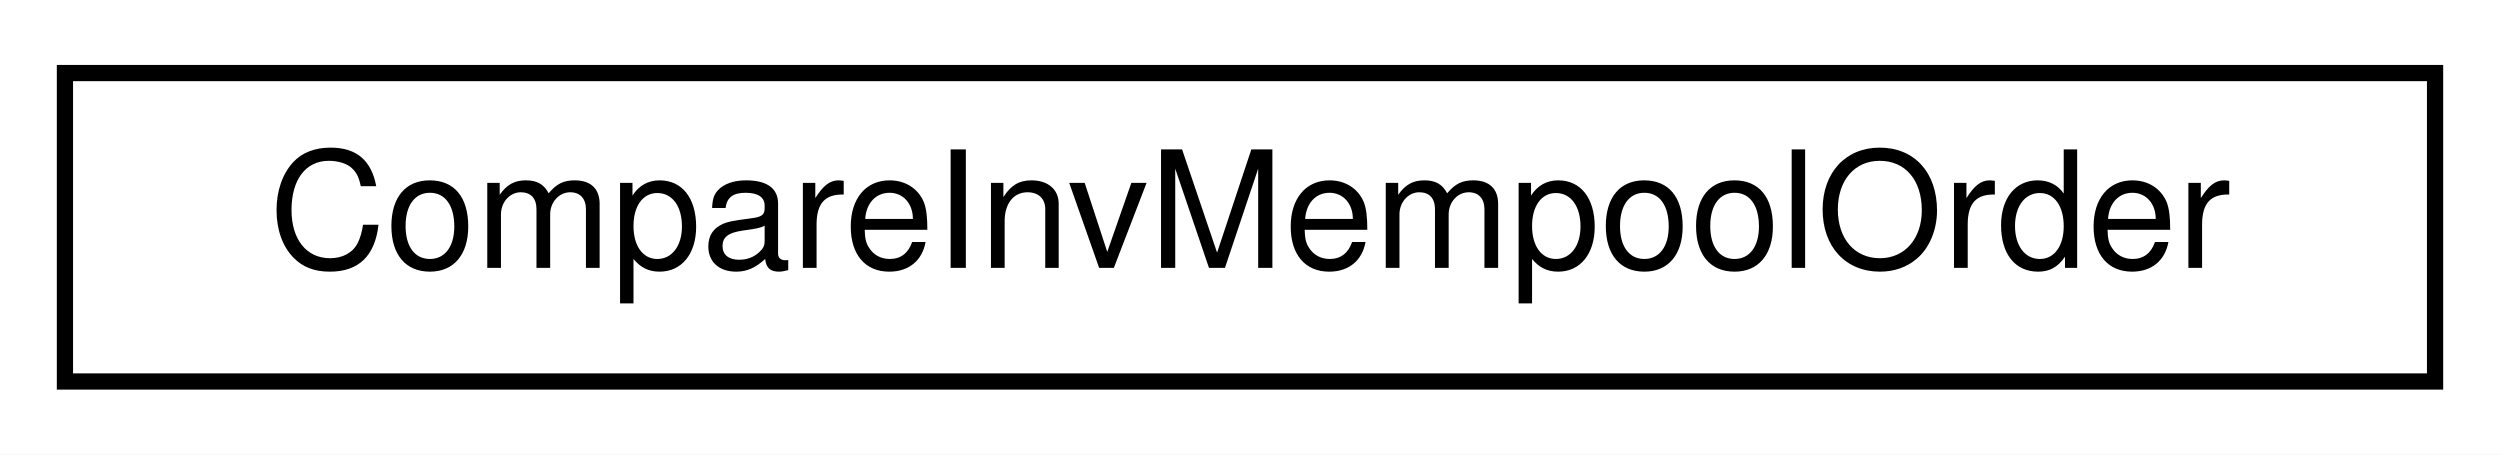
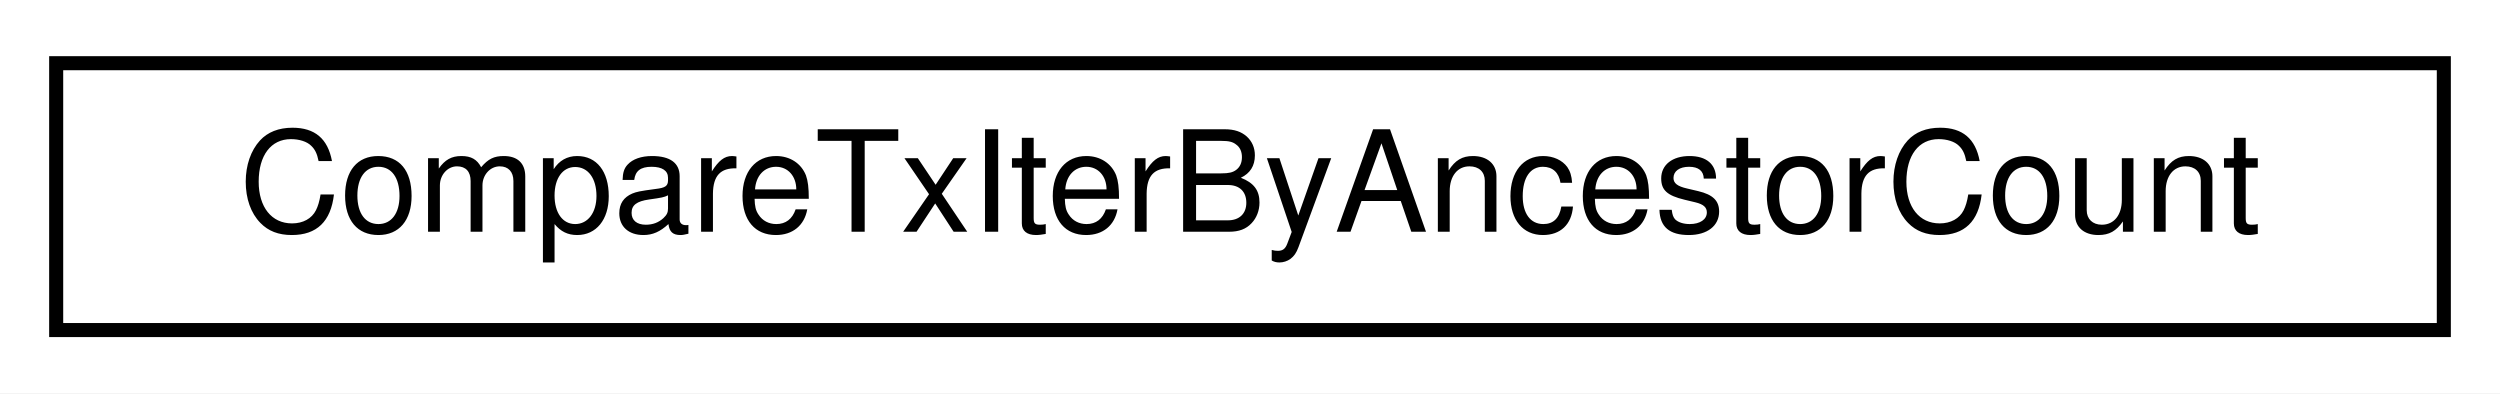
- <svg xmlns="http://www.w3.org/2000/svg" xmlns:xlink="http://www.w3.org/1999/xlink" width="154pt" height="28pt" viewBox="0.00 0.00 154.00 28.00">
+ <svg xmlns="http://www.w3.org/2000/svg" xmlns:xlink="http://www.w3.org/1999/xlink" width="178pt" height="28pt" viewBox="0.00 0.00 178.00 28.00">
  <g id="graph0" class="graph" transform="scale(1 1) rotate(0) translate(4 24)">
-     <polygon fill="white" stroke="none" points="-4,4 -4,-24 150,-24 150,4 -4,4" />
+     <polygon fill="white" stroke="none" points="-4,4 -4,-24 174,-24 174,4 -4,4" />
    <g id="node1" class="node">
      <g id="a_node1">
-         <a xlink:href="class_compare_inv_mempool_order.html" target="_top" xlink:title="CompareInvMempoolOrder">
-           <polygon fill="white" stroke="black" points="0,-0.5 0,-19.5 146,-19.5 146,-0.5 0,-0.5" />
-           <text text-anchor="middle" x="73" y="-7.5" font-family="Helvetica,sans-Serif" font-size="10.00">CompareInvMempoolOrder</text>
+         <a xlink:href="struct_compare_tx_iter_by_ancestor_count.html" target="_top" xlink:title="CompareTxIterByAncestorCount">
+           <polygon fill="white" stroke="black" points="0,-0.5 0,-19.5 170,-19.5 170,-0.5 0,-0.5" />
+           <text text-anchor="middle" x="85" y="-7.5" font-family="Helvetica,sans-Serif" font-size="10.00">CompareTxIterByAncestorCount</text>
        </a>
      </g>
    </g>
  </g>
</svg>
